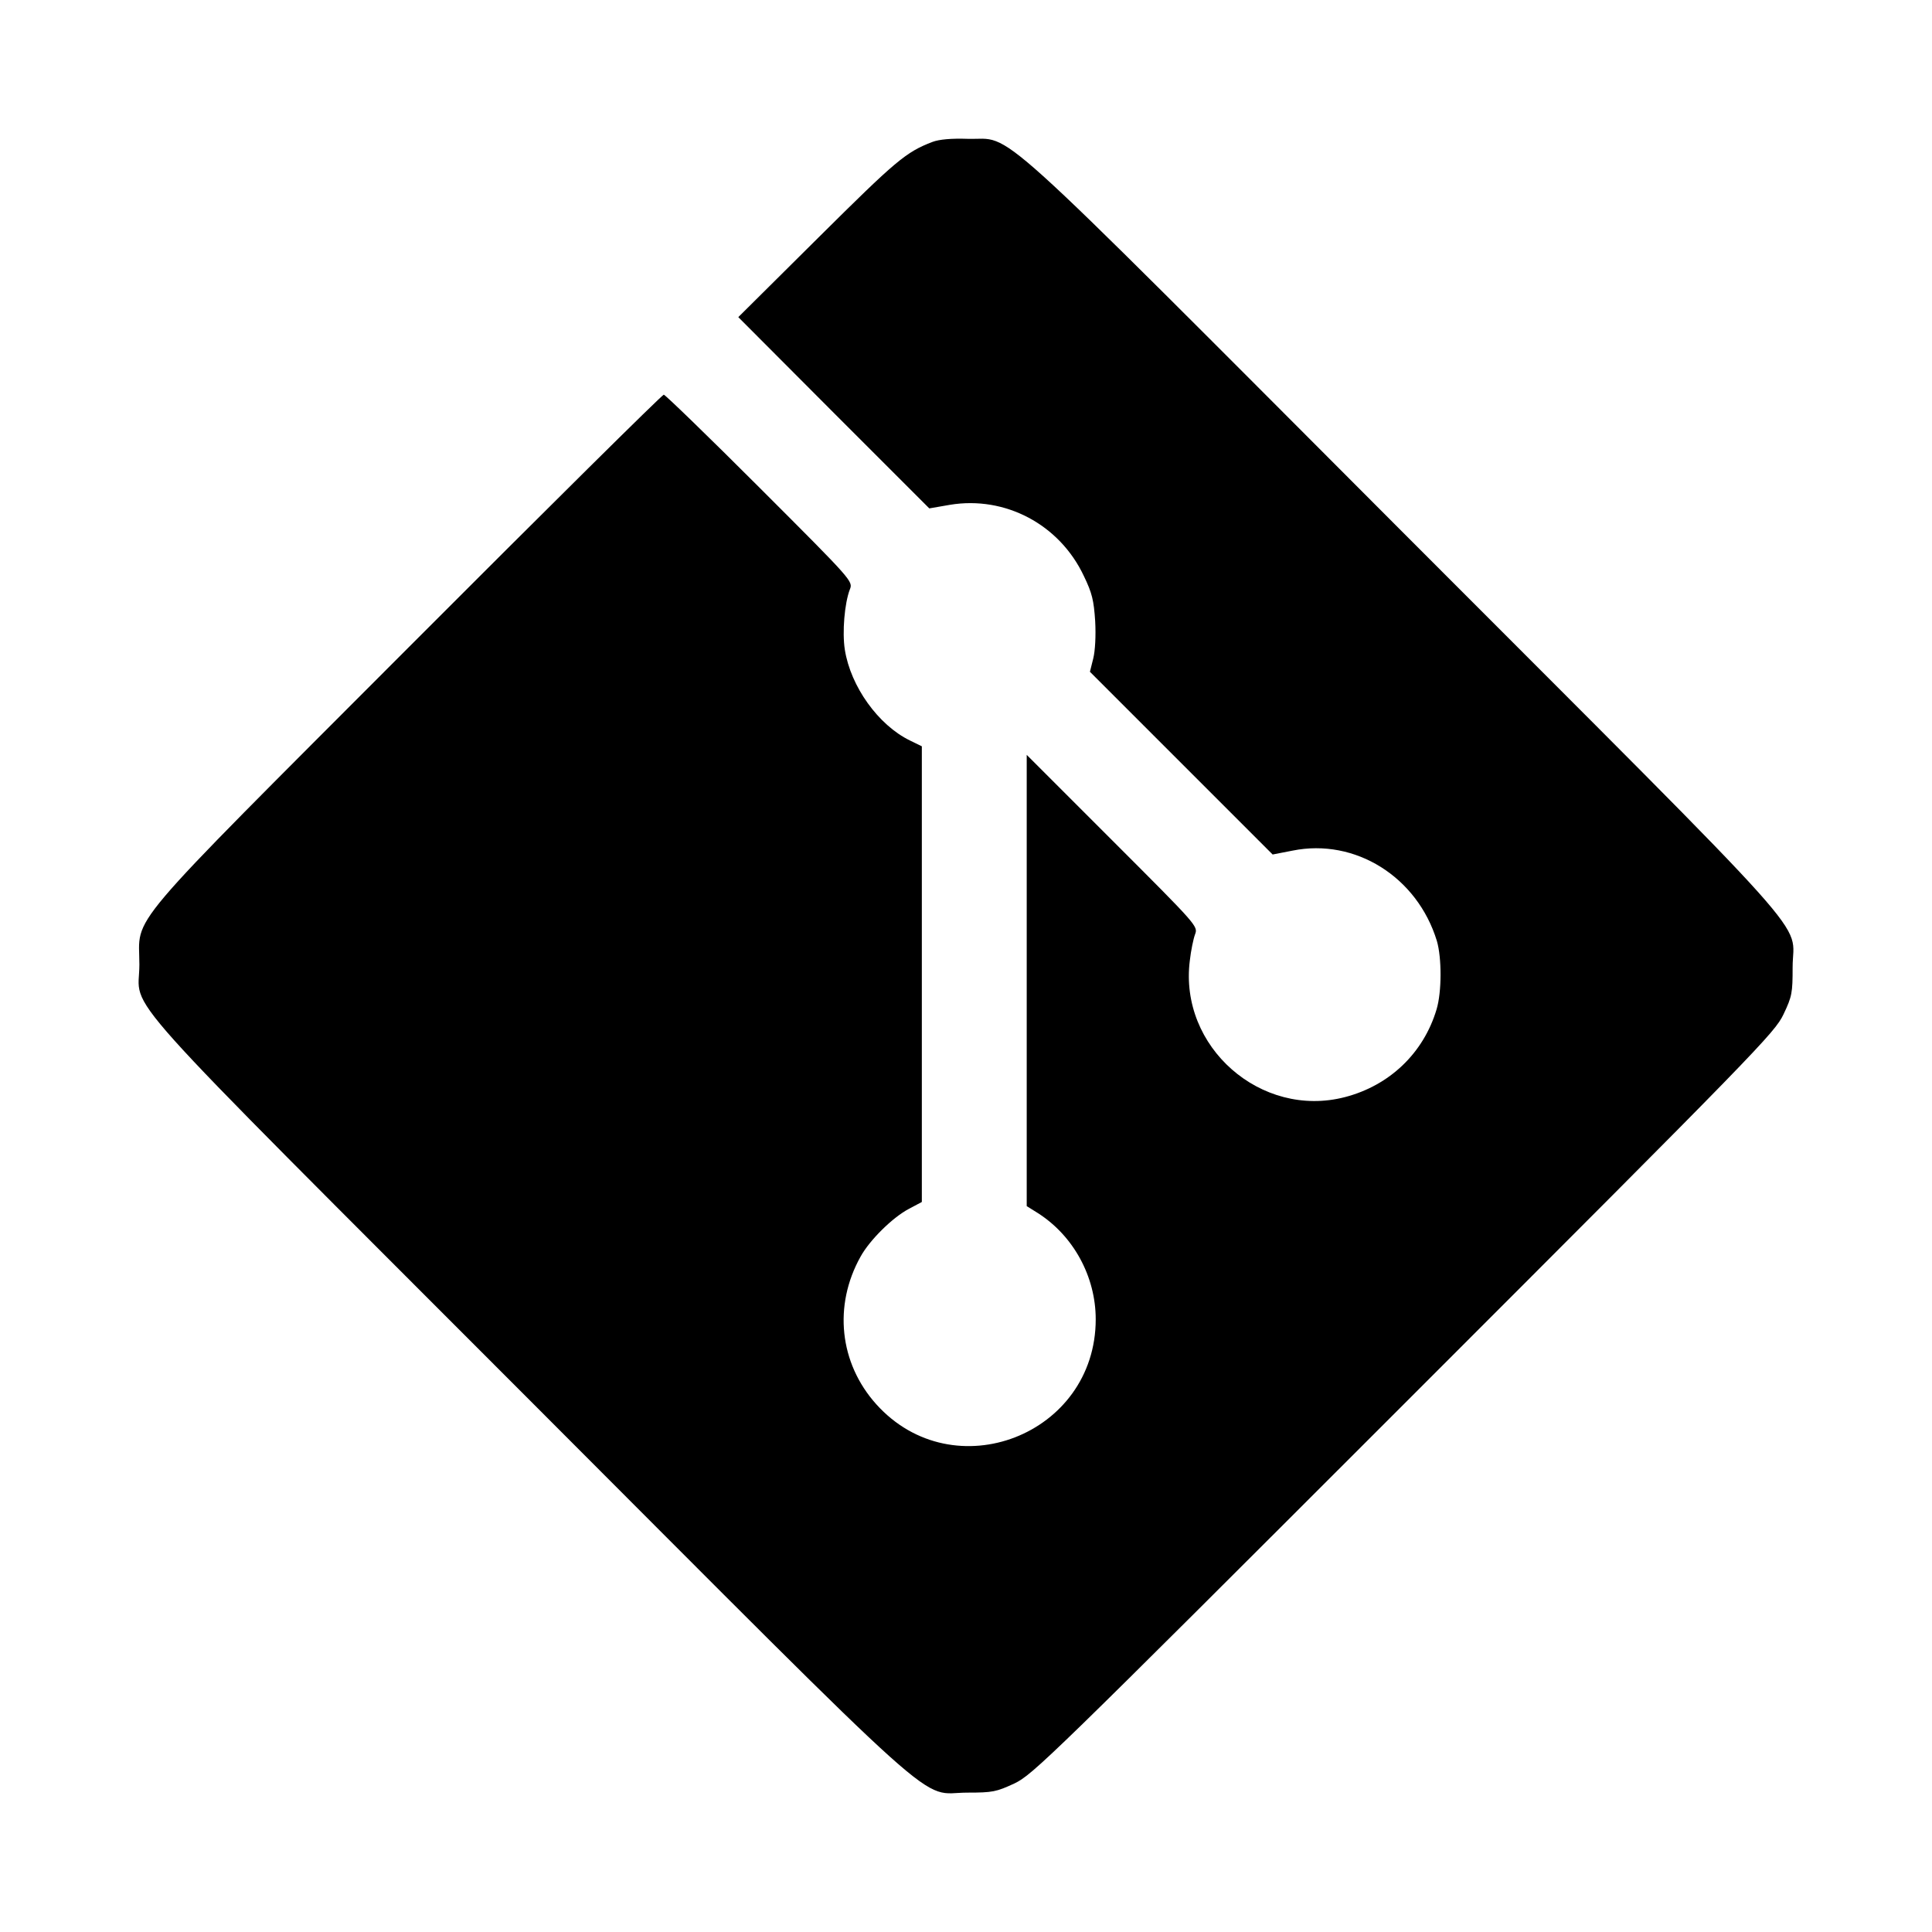
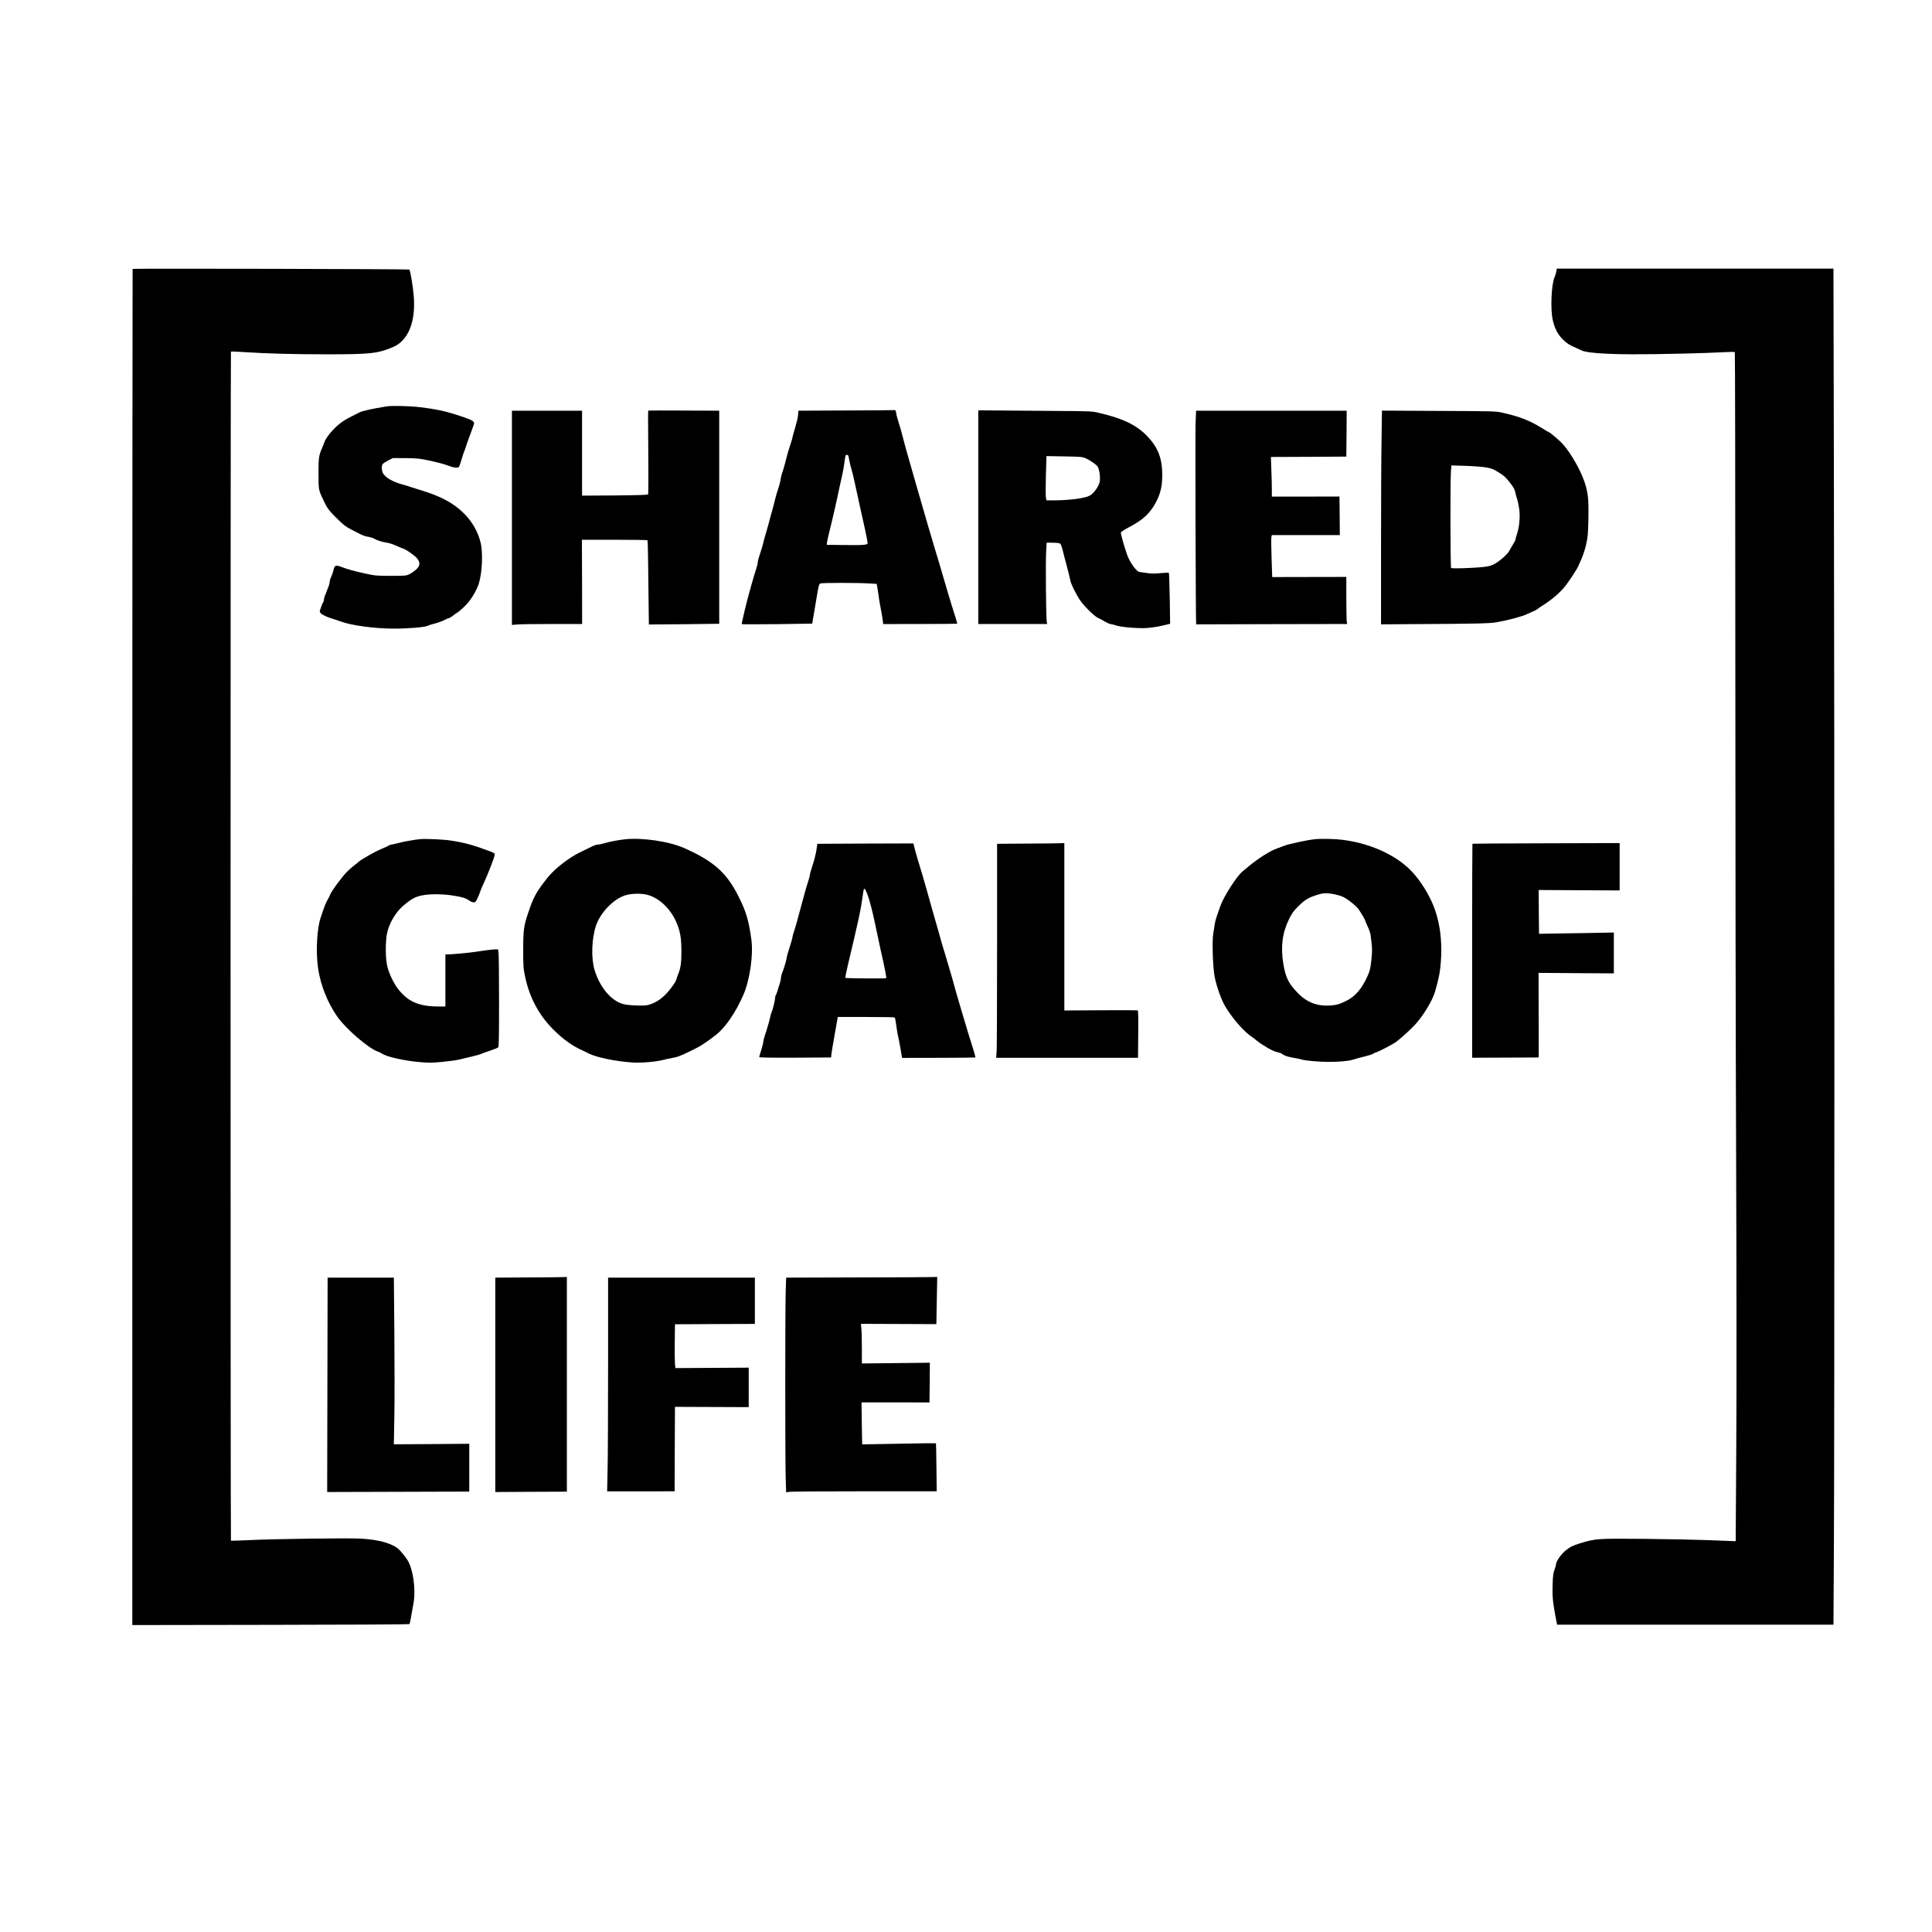
- <svg xmlns="http://www.w3.org/2000/svg" version="1.0" width="700pt" height="700pt" viewBox="0 0 700 700" preserveAspectRatio="xMidYMid meet">
-   <g transform="translate(0,700) scale(0.1,-0.1)" fill="#000000" stroke="none">
-     <path d="M3379 6486 c-97 -37 -132 -67 -414 -347 l-290 -288 346 -347 346 -346 75 13 c200 33 397 -71 485 -258 30 -62 36 -88 41 -163 3 -53 0 -108 -7 -136 l-12 -48 331 -331 331 -331 72 14 c227 46 452 -95 523 -327 18 -61 18 -185 -1 -248 -47 -158 -170 -276 -332 -318 -304 -79 -602 182 -562 495 4 36 13 79 19 95 11 29 8 32 -299 339 l-311 311 0 -817 0 -818 40 -25 c129 -82 210 -230 210 -385 0 -419 -515 -619 -795 -308 -134 149 -156 358 -57 535 33 60 116 142 175 173 l47 25 0 825 0 826 -43 21 c-115 56 -215 196 -236 329 -10 64 -1 168 18 218 12 30 12 30 -326 368 -186 186 -343 338 -348 338 -6 0 -423 -413 -926 -917 -1051 -1053 -974 -963 -974 -1148 0 -178 -132 -30 1409 -1573 1552 -1554 1410 -1427 1591 -1427 92 0 105 3 170 33 67 32 124 87 1412 1375 1288 1288 1343 1345 1375 1412 31 65 33 78 33 170 0 178 132 30 -1409 1573 -1539 1542 -1409 1424 -1580 1429 -59 2 -103 -2 -127 -11z" />
+ <svg xmlns="http://www.w3.org/2000/svg" version="1.0" width="2672pt" height="2672pt" viewBox="0 0 2672 2672" preserveAspectRatio="xMidYMid meet">
+   <g transform="translate(0,2672) scale(0.1,-0.1)" fill="#000000" stroke="none">
+     <path d="M1834 23001 c-2 -2 -4 -4223 -4 -9380 l0 -9376 1912 3 c1052 1 1916 6 1920 10 7 7 21 79 59 302 30 182 -8 456 -82 578 -26 43 -94 128 -124 155 -86 79 -269 132 -513 147 -167 11 -1231 -3 -1575 -21 -125 -6 -230 -9 -233 -6 -7 6 -7 16438 0 16444 3 3 81 0 173 -6 319 -21 679 -31 1128 -31 632 -1 728 10 944 102 208 89 313 350 283 707 -11 134 -47 349 -61 363 -7 8 -3819 16 -3827 9z" />
+     <path d="M21524 22966 c-3 -21 -14 -57 -24 -80 -45 -102 -59 -443 -25 -591 27 -120 68 -199 141 -271 59 -57 82 -72 189 -119 22 -9 54 -24 70 -32 67 -33 330 -52 710 -53 366 0 991 14 1255 29 80 5 148 5 153 1 4 -3 7 -1905 7 -4226 0 -2320 5 -5436 11 -6924 6 -1595 7 -3236 2 -4000 l-8 -1295 -60 2 c-33 1 -184 7 -335 13 -151 6 -537 14 -857 17 -669 6 -678 6 -906 -63 -91 -28 -126 -45 -185 -90 -66 -50 -142 -158 -142 -201 0 -10 -9 -43 -21 -73 -17 -43 -22 -86 -26 -200 -6 -155 3 -252 39 -442 l23 -118 1911 0 1911 0 6 1037 c9 1340 9 11308 0 14923 l-6 2795 -1913 0 -1913 0 -7 -39z" />
+     <path d="M5350 21100 c-198 -32 -339 -63 -377 -83 -15 -8 -57 -29 -93 -47 -81 -39 -124 -66 -181 -109 -90 -70 -191 -192 -212 -255 -6 -17 -18 -49 -28 -72 -51 -118 -54 -139 -54 -364 1 -240 -3 -221 87 -407 36 -73 59 -104 138 -184 107 -108 152 -144 225 -181 28 -14 64 -32 80 -41 71 -39 116 -56 162 -62 26 -4 62 -16 80 -26 37 -23 108 -45 177 -55 27 -4 81 -21 120 -39 39 -18 82 -35 96 -40 47 -13 178 -106 204 -144 40 -57 35 -96 -17 -146 -24 -22 -65 -52 -93 -65 -47 -23 -57 -24 -259 -24 -200 0 -217 2 -360 33 -157 35 -229 55 -331 93 -75 27 -87 21 -104 -55 -7 -29 -21 -69 -31 -89 -11 -21 -19 -49 -19 -63 0 -15 -8 -47 -19 -73 -50 -124 -61 -156 -61 -176 0 -12 -4 -26 -9 -32 -5 -5 -19 -37 -31 -72 -21 -58 -22 -64 -6 -81 21 -23 87 -55 151 -74 28 -8 82 -26 120 -40 154 -57 462 -99 735 -101 196 -1 428 18 475 39 16 8 50 19 75 25 70 18 126 38 167 60 21 11 43 20 50 20 6 0 31 15 55 33 24 19 51 38 60 43 35 20 129 108 166 157 56 72 109 168 132 239 49 151 62 436 26 578 -38 149 -115 284 -225 395 -147 148 -327 244 -616 330 -60 18 -121 38 -135 43 -14 6 -63 20 -109 33 -130 35 -234 96 -265 156 -19 38 -21 103 -3 125 6 9 41 31 76 50 l65 33 175 -1 c160 -1 191 -5 341 -36 91 -20 197 -48 235 -63 84 -33 146 -42 162 -23 6 7 23 56 38 108 15 52 32 104 38 115 5 11 14 33 18 50 4 16 26 80 49 140 76 204 73 194 59 211 -20 24 -54 38 -234 97 -165 53 -299 81 -520 107 -125 15 -379 21 -445 10z" />
+     <path d="M8965 21041 c-3 -2 -2 -261 1 -575 3 -314 2 -576 -3 -583 -6 -8 -132 -12 -461 -15 l-452 -3 0 588 0 587 -485 0 -485 0 0 -1481 0 -1482 68 6 c37 4 255 7 485 7 l418 0 -1 583 -2 582 450 0 c248 0 453 -3 457 -7 4 -4 10 -267 12 -585 3 -318 6 -579 7 -580 0 0 220 1 487 4 l486 6 0 1473 0 1474 -490 2 c-269 2 -490 1 -492 -1z" />
+     <path d="M11684 21043 l-641 -3 -6 -63 c-3 -34 -22 -114 -41 -177 -20 -63 -36 -122 -36 -130 0 -8 -14 -56 -31 -105 -17 -50 -39 -124 -49 -165 -24 -98 -46 -176 -64 -225 -8 -22 -17 -61 -20 -87 -3 -26 -19 -87 -36 -135 -16 -49 -34 -109 -39 -134 -5 -24 -25 -100 -44 -169 -20 -69 -42 -152 -50 -185 -9 -33 -25 -91 -37 -130 -12 -38 -24 -81 -27 -95 -8 -42 -44 -162 -64 -218 -10 -30 -19 -65 -19 -78 0 -14 -8 -50 -19 -82 -20 -60 -48 -155 -76 -257 -9 -33 -21 -73 -25 -90 -34 -118 -106 -421 -101 -427 3 -3 224 -3 490 0 l484 7 18 105 c10 58 31 181 46 274 26 154 30 169 51 177 26 10 509 10 671 0 l105 -6 7 -30 c3 -16 12 -73 19 -125 6 -52 19 -126 27 -165 8 -38 20 -107 27 -153 l11 -83 510 1 c280 0 511 2 513 4 2 3 -14 60 -36 128 -22 67 -42 132 -45 143 -3 11 -26 88 -51 170 -42 141 -77 261 -128 435 -12 41 -38 129 -59 195 -20 66 -55 183 -77 260 -22 77 -68 232 -100 345 -33 113 -69 239 -81 280 -11 41 -37 131 -57 200 -70 243 -92 320 -126 455 -11 44 -32 119 -48 167 -16 47 -32 107 -35 132 -7 44 -9 46 -39 44 -17 -2 -319 -4 -672 -5z m50 -630 c2 -10 10 -45 16 -78 6 -33 20 -87 30 -120 10 -33 28 -107 40 -165 12 -58 39 -181 60 -275 60 -261 120 -543 120 -565 0 -27 -46 -31 -325 -28 l-240 3 3 35 c2 19 19 95 38 170 38 149 104 440 134 589 11 53 29 134 40 181 11 47 24 122 29 168 6 45 13 87 16 92 10 16 33 11 39 -7z" />
+     <path d="M13530 19568 l0 -1478 476 0 476 0 -6 38 c-9 65 -16 802 -8 947 l7 140 88 -1 c62 -1 92 -5 103 -15 7 -8 23 -53 34 -99 11 -47 29 -116 40 -155 23 -84 57 -218 65 -260 10 -48 79 -188 133 -267 55 -82 200 -224 248 -244 18 -7 59 -29 92 -49 33 -19 69 -35 79 -35 10 0 43 -9 74 -19 70 -25 312 -45 439 -36 52 4 144 18 204 32 l109 26 -5 349 c-4 192 -9 352 -12 355 -4 4 -57 2 -119 -4 -86 -8 -130 -7 -192 3 -44 7 -85 13 -92 13 -44 2 -136 129 -176 242 -42 121 -89 287 -85 305 2 8 53 41 113 73 202 105 303 203 385 371 55 112 75 211 74 360 -1 221 -59 371 -203 523 -151 159 -339 250 -681 329 -90 21 -121 22 -615 25 -286 2 -638 4 -783 6 l-262 2 0 -1477z m1482 815 c74 -33 157 -93 172 -122 25 -50 37 -161 23 -214 -17 -62 -80 -148 -131 -179 -64 -38 -274 -67 -498 -68 l-106 0 -7 41 c-4 22 -4 160 0 306 l8 265 246 -4 c224 -4 250 -6 293 -25z" />
+     <path d="M16535 20863 c-6 -144 2 -2777 8 -2778 1 0 472 1 1046 3 l1043 2 -6 31 c-3 17 -6 164 -6 326 l0 294 -512 -1 -513 -1 -9 264 c-5 146 -6 277 -2 291 l6 26 470 0 470 0 -2 266 -3 267 -467 -1 -468 0 0 102 c0 55 -3 179 -7 273 l-6 173 522 2 521 3 3 318 2 317 -1041 0 -1042 0 -7 -177z" />
+     <path d="M19107 20634 c-4 -224 -7 -889 -7 -1478 l0 -1071 412 3 c921 5 1089 9 1187 26 158 28 349 79 416 111 17 8 55 25 85 38 31 13 62 30 70 38 8 8 35 27 60 42 122 75 248 182 317 270 51 63 183 266 183 281 0 2 18 43 39 89 23 49 51 136 67 204 24 107 27 142 32 363 5 271 -5 358 -54 505 -54 162 -190 400 -296 519 -41 47 -180 166 -192 166 -4 0 -48 26 -99 58 -168 105 -311 161 -547 214 -92 21 -120 22 -881 25 l-786 4 -6 -407z m1454 -380 c66 -12 99 -25 154 -60 88 -55 100 -66 158 -137 57 -70 78 -109 88 -162 4 -22 14 -58 22 -80 8 -22 21 -82 28 -133 15 -107 2 -251 -31 -348 -11 -32 -20 -64 -20 -73 0 -9 -16 -41 -35 -71 -18 -30 -42 -70 -51 -88 -23 -46 -133 -143 -204 -181 -46 -25 -80 -34 -152 -42 -142 -16 -438 -26 -449 -14 -10 10 -13 1216 -2 1340 l6 78 202 -6 c112 -4 240 -14 286 -23z" />
+     <path d="M5805 15114 c-77 -8 -231 -35 -302 -55 -39 -10 -79 -19 -87 -19 -9 0 -27 -6 -39 -14 -12 -8 -60 -30 -107 -49 -73 -29 -294 -155 -310 -176 -3 -4 -32 -28 -65 -53 -33 -25 -81 -68 -106 -95 -62 -65 -197 -248 -216 -292 -18 -41 -27 -59 -55 -109 -11 -20 -28 -61 -38 -91 -10 -31 -30 -90 -45 -131 -52 -153 -69 -476 -36 -700 34 -234 129 -473 265 -669 117 -169 438 -446 566 -486 13 -4 36 -16 50 -25 66 -46 316 -102 535 -120 117 -10 167 -9 305 4 91 9 192 23 225 31 33 8 110 26 170 40 61 14 124 32 140 40 17 8 73 28 126 45 53 17 102 37 109 45 10 12 12 158 12 638 0 342 -3 644 -7 670 l-7 47 -40 0 c-23 0 -86 -7 -142 -15 -55 -8 -135 -19 -176 -25 -79 -11 -296 -30 -342 -30 l-28 0 0 -360 0 -360 -93 0 c-275 0 -428 67 -566 248 -55 71 -120 208 -143 300 -28 110 -30 344 -5 464 28 136 116 287 220 378 106 92 166 126 257 145 105 23 282 23 430 0 125 -18 185 -37 230 -70 19 -14 46 -25 61 -25 22 0 31 8 51 53 14 28 31 70 38 92 6 22 29 76 50 120 59 127 148 356 152 393 3 21 -7 27 -92 58 -219 81 -332 111 -515 139 -99 16 -353 27 -430 19z" />
+     <path d="M8650 15113 c-80 -7 -229 -35 -286 -54 -34 -10 -75 -19 -92 -19 -17 0 -57 -13 -89 -29 -32 -16 -103 -50 -158 -77 -157 -76 -351 -227 -447 -346 -158 -198 -197 -268 -268 -478 -66 -193 -74 -251 -74 -525 0 -235 2 -258 28 -380 60 -281 189 -523 383 -718 141 -142 266 -231 413 -297 25 -11 61 -29 80 -39 106 -55 385 -112 615 -126 126 -7 326 11 430 39 28 8 82 19 120 26 66 11 101 24 255 99 129 62 187 99 341 218 129 99 273 309 379 551 92 212 141 558 111 773 -38 268 -73 384 -177 591 -166 331 -346 490 -761 673 -203 88 -563 142 -803 118z m316 -772 c165 -50 317 -201 395 -392 48 -117 62 -205 63 -384 1 -161 -11 -241 -49 -329 -8 -17 -16 -43 -19 -57 -7 -33 -65 -118 -129 -189 -80 -89 -165 -143 -267 -170 -53 -14 -268 -6 -340 13 -167 45 -324 231 -397 472 -49 164 -41 428 19 611 58 176 235 364 398 419 87 30 238 33 326 6z" />
+     <path d="M18180 15113 c-97 -10 -367 -68 -419 -90 -18 -8 -61 -23 -94 -35 -101 -35 -264 -138 -402 -253 -33 -27 -70 -59 -84 -70 -77 -64 -256 -343 -301 -470 -60 -167 -71 -202 -80 -258 -5 -34 -14 -93 -21 -132 -17 -103 -5 -462 19 -590 25 -130 91 -318 143 -406 90 -155 243 -335 349 -412 25 -17 70 -51 99 -75 86 -68 218 -142 274 -153 28 -5 58 -15 66 -23 27 -24 85 -44 163 -56 40 -6 91 -17 113 -24 22 -8 117 -20 211 -26 189 -14 417 -2 497 25 23 8 69 21 102 29 107 26 166 44 178 54 7 5 23 13 37 17 48 15 237 114 282 148 68 51 210 181 262 239 114 126 239 334 273 453 53 183 71 278 81 424 23 338 -29 634 -155 878 -99 193 -216 345 -346 452 -222 181 -531 305 -860 346 -110 14 -297 18 -387 8z m325 -773 c65 -17 95 -33 165 -85 47 -35 100 -83 117 -107 38 -54 93 -146 93 -158 0 -4 16 -43 36 -85 20 -43 38 -96 40 -119 3 -22 9 -79 15 -126 7 -64 6 -118 -5 -220 -13 -117 -20 -146 -53 -220 -79 -176 -169 -280 -293 -342 -96 -47 -124 -55 -207 -63 -181 -17 -331 37 -456 163 -136 139 -176 218 -208 412 -39 234 -15 425 77 615 40 81 62 113 124 175 102 102 149 130 305 175 62 18 144 13 250 -15z" />
+     <path d="M11870 15053 l-566 -3 -13 -88 c-7 -48 -30 -141 -52 -206 -21 -65 -39 -127 -39 -138 0 -10 -8 -44 -19 -76 -30 -91 -53 -174 -163 -582 -11 -41 -28 -99 -39 -128 -10 -29 -19 -62 -19 -73 0 -11 -18 -75 -40 -143 -22 -67 -40 -131 -40 -141 0 -22 -35 -142 -61 -207 -11 -26 -19 -62 -19 -80 -1 -18 -8 -51 -16 -73 -8 -22 -22 -65 -30 -95 -9 -30 -20 -59 -25 -64 -5 -6 -9 -24 -9 -40 0 -30 -34 -166 -49 -196 -5 -8 -14 -40 -20 -70 -16 -70 -48 -181 -71 -245 -10 -27 -21 -71 -24 -96 -3 -26 -17 -80 -31 -122 -14 -42 -25 -80 -25 -86 0 -8 145 -10 498 -9 l497 3 3 40 c2 22 15 103 29 180 14 77 33 185 42 240 l18 100 391 0 c214 0 393 -3 397 -7 4 -3 13 -54 21 -113 7 -59 19 -125 25 -148 6 -23 21 -100 33 -170 l22 -128 504 1 c277 0 506 3 509 5 2 3 -7 42 -21 88 -14 45 -49 156 -77 247 -28 91 -76 251 -106 355 -30 105 -62 213 -70 240 -8 28 -26 93 -40 145 -15 52 -32 113 -39 135 -7 22 -23 76 -36 120 -12 44 -30 105 -40 135 -10 30 -26 82 -35 115 -22 82 -42 152 -139 490 -25 88 -55 196 -67 240 -12 44 -37 132 -56 195 -20 63 -49 160 -65 215 -17 55 -38 132 -48 170 l-17 70 -99 0 c-54 0 -353 -1 -664 -2z m128 -706 c26 -68 67 -225 101 -387 47 -225 63 -298 81 -380 60 -263 82 -381 76 -388 -8 -7 -557 -4 -565 4 -3 2 12 75 32 162 153 644 182 780 203 935 8 62 17 118 20 126 8 23 25 -1 52 -72z" />
+     <path d="M14203 15053 l-413 -3 0 -1389 c0 -763 -3 -1429 -6 -1479 l-7 -92 981 0 981 0 3 326 c2 239 0 328 -8 331 -7 2 -237 3 -513 1 l-501 -3 0 1158 0 1157 -52 -2 c-29 -2 -239 -4 -465 -5z" />
+     <path d="M20364 15051 c-2 -2 -4 -669 -4 -1482 l0 -1478 461 2 460 2 -1 585 -1 585 521 -4 520 -3 0 282 0 283 -372 -7 c-205 -3 -438 -7 -518 -8 l-145 -3 -3 303 -2 303 560 -3 560 -3 0 327 0 328 -1016 -3 c-558 -1 -1017 -4 -1020 -6z" />
+     <path d="M7318 9053 l-468 -3 0 -1483 0 -1482 495 3 495 2 0 1485 0 1485 -27 -2 c-16 -2 -238 -4 -495 -5z" />
+     <path d="M11859 9053 l-986 -3 -6 -167 c-9 -216 -9 -2406 0 -2630 l6 -173 41 8 c23 4 491 7 1041 7 l1000 0 -4 330 c-1 182 -5 332 -7 334 -2 2 -232 0 -511 -6 -280 -5 -509 -9 -509 -9 -1 1 -3 132 -5 291 l-4 290 470 0 470 -1 3 274 2 275 -470 -5 -470 -5 0 206 c0 113 -3 237 -7 274 l-6 68 522 -2 521 -2 6 327 6 326 -58 -2 c-33 -2 -503 -4 -1045 -5z" />
+     <path d="M4528 7568 c-2 -816 -3 -1483 -3 -1483 0 0 442 1 983 3 l982 3 0 330 0 331 -522 -4 -521 -3 7 385 c4 212 3 730 0 1153 l-7 767 -458 0 -458 0 -3 -1482z" />
+     <path d="M8410 7857 c0 -657 -3 -1322 -7 -1478 l-6 -285 466 0 467 1 2 584 3 584 510 -2 510 -2 0 273 0 273 -507 -3 -506 -3 -7 53 c-3 29 -5 166 -3 303 l3 250 553 3 552 2 0 320 0 320 -1015 0 -1015 0 0 -1193z" />
  </g>
</svg>
